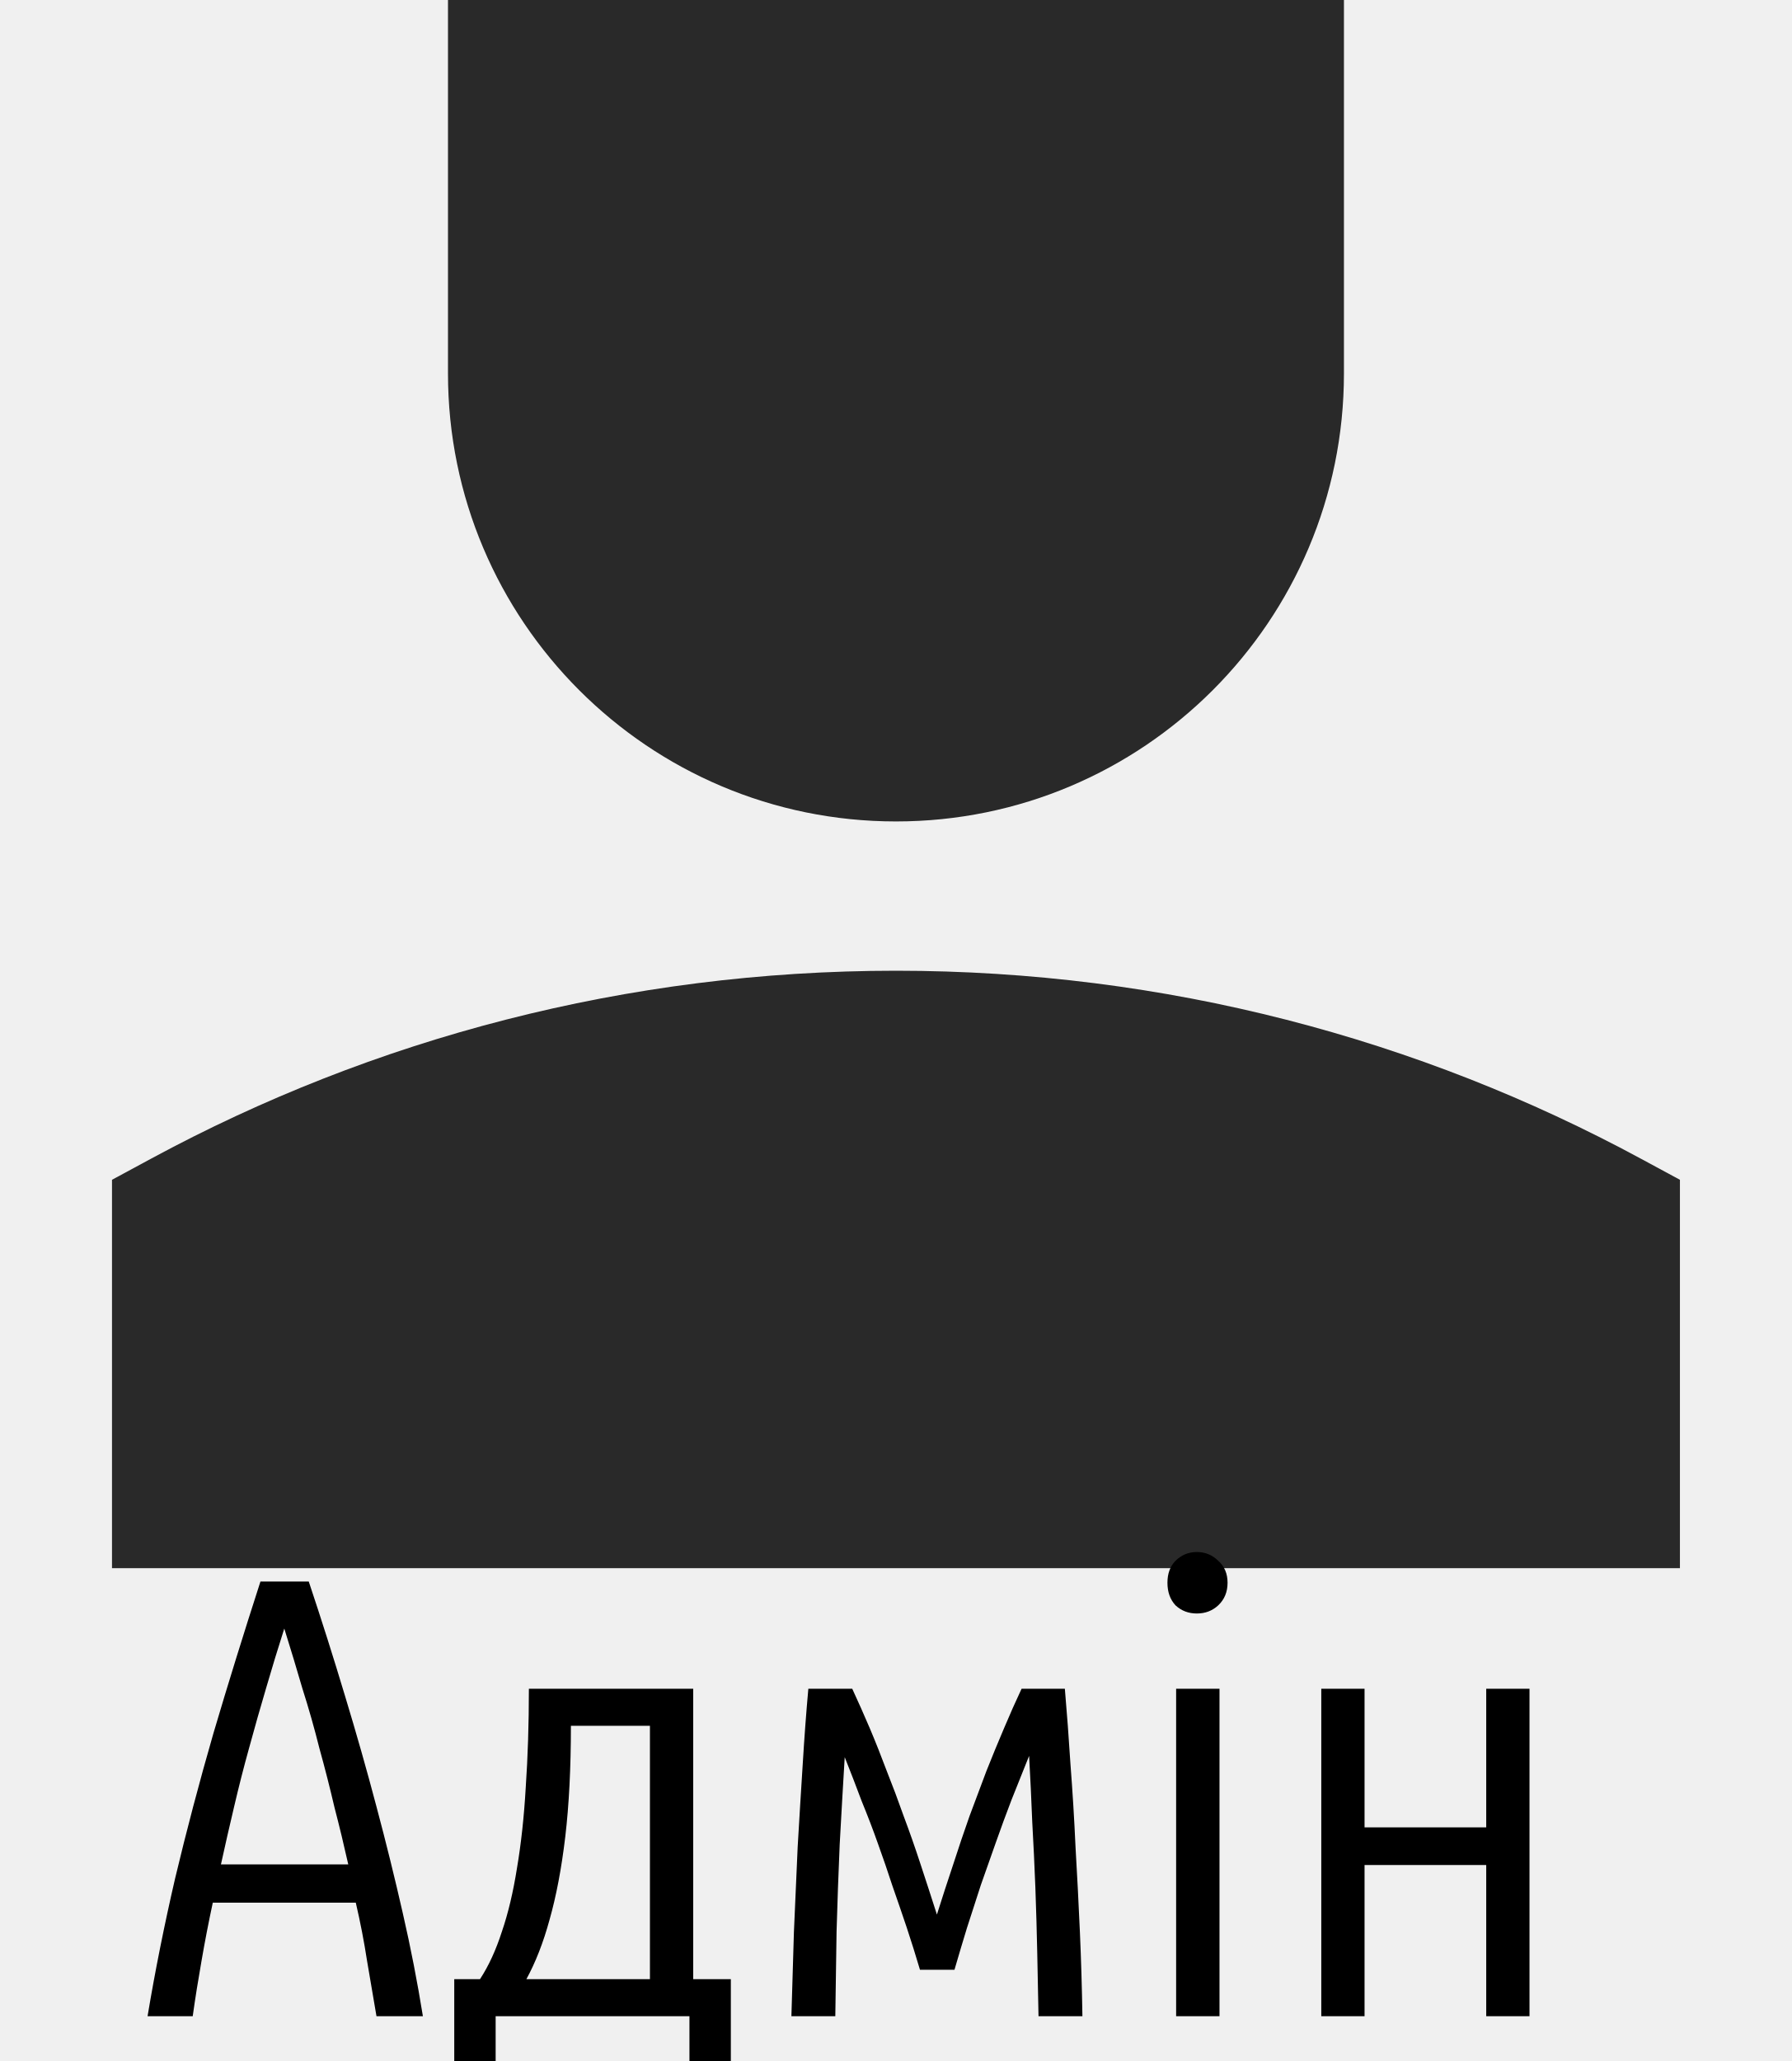
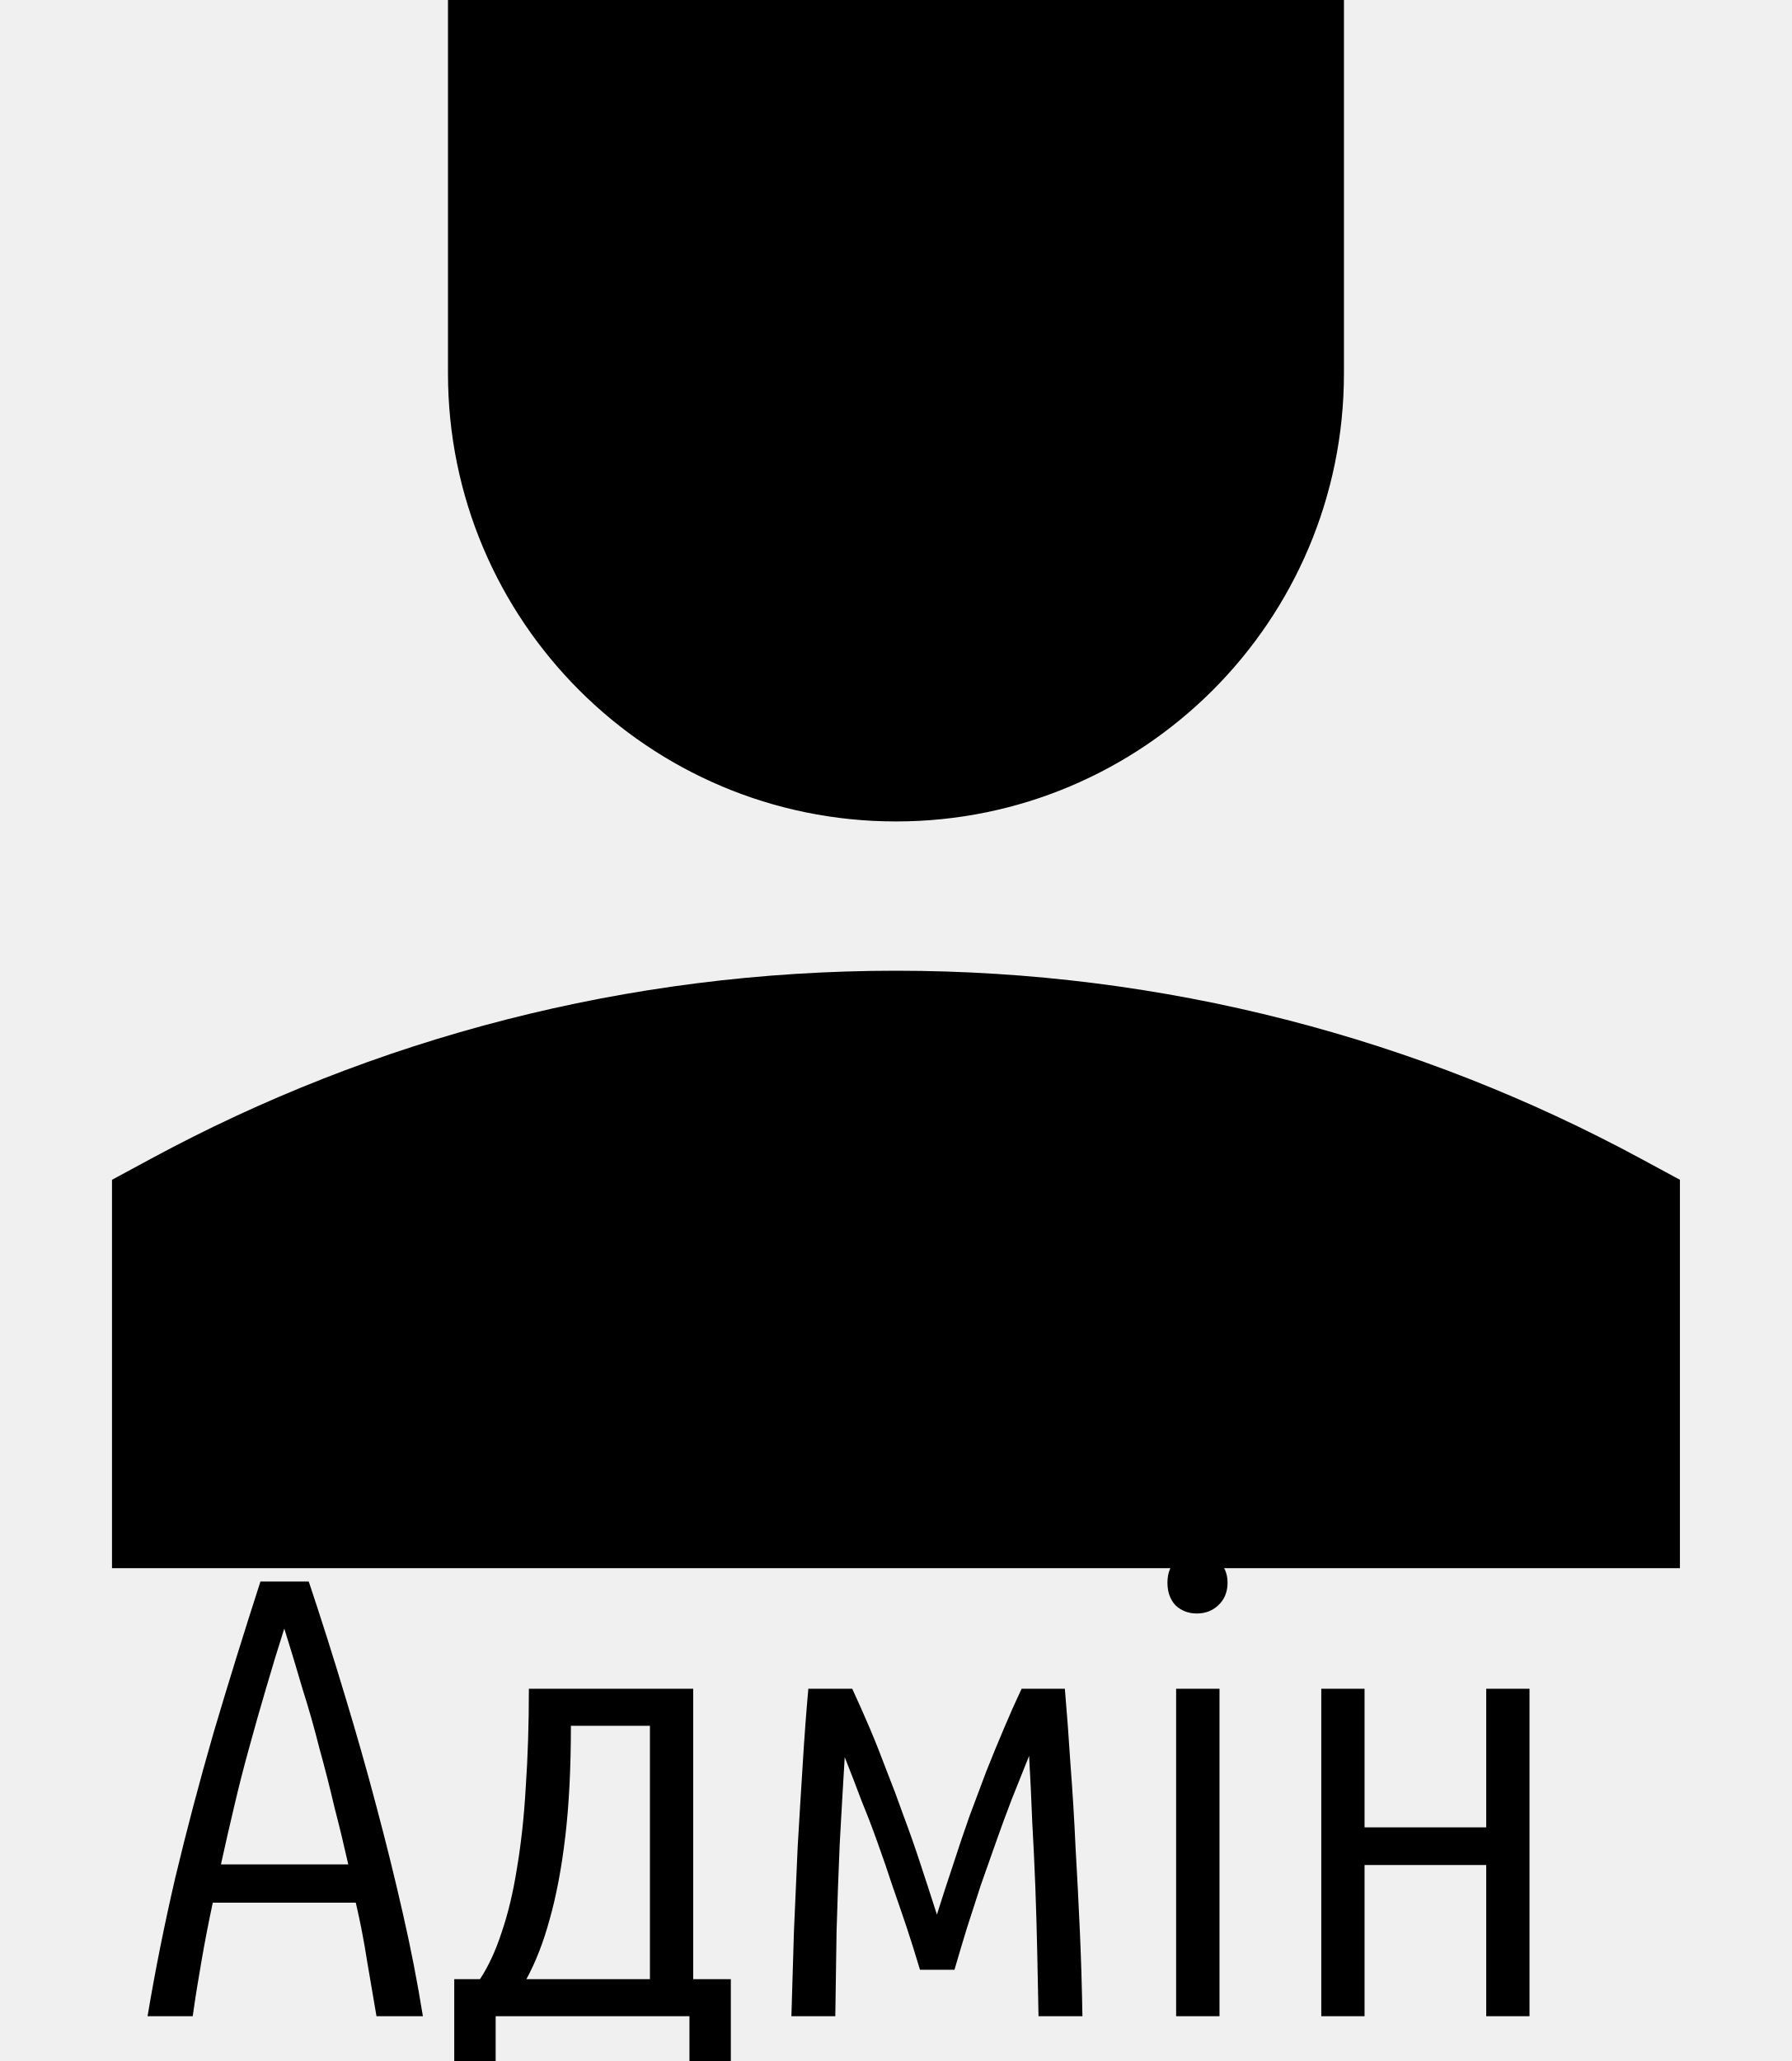
<svg xmlns="http://www.w3.org/2000/svg" viewBox="0 0 20 23" fill="none">
  <g clip-path="url(#clip0_709_28626)">
-     <path fill-rule="evenodd" clip-rule="evenodd" d="M15 0H5V4.167C5 6.928 7.239 9.167 10 9.167C12.761 9.167 15 6.928 15 4.167V0ZM10 10.833C6.993 10.833 4.161 11.592 1.687 12.93L1.25 13.166V17.5H18.75V13.166L18.313 12.93C15.839 11.592 13.007 10.833 10 10.833Z" fill="#292929" />
-     <path d="M1.647 22.5C1.731 21.996 1.834 21.483 1.955 20.96C2.081 20.433 2.223 19.894 2.382 19.343C2.545 18.792 2.72 18.228 2.907 17.649H3.446C3.591 18.083 3.726 18.51 3.852 18.93C3.978 19.345 4.095 19.756 4.202 20.162C4.309 20.563 4.407 20.96 4.496 21.352C4.585 21.739 4.659 22.122 4.72 22.5H4.202C4.169 22.304 4.134 22.099 4.097 21.884C4.064 21.669 4.022 21.452 3.971 21.233H2.375C2.328 21.452 2.286 21.669 2.249 21.884C2.212 22.094 2.179 22.299 2.151 22.5H1.647ZM2.466 20.806H3.887C3.84 20.596 3.789 20.384 3.733 20.169C3.682 19.95 3.626 19.73 3.565 19.511C3.509 19.287 3.446 19.065 3.376 18.846C3.311 18.622 3.243 18.398 3.173 18.174C3.103 18.393 3.035 18.615 2.97 18.839C2.905 19.058 2.842 19.28 2.781 19.504C2.72 19.723 2.664 19.943 2.613 20.162C2.562 20.377 2.513 20.591 2.466 20.806ZM5.07 23.515V22.087H5.357C5.455 21.938 5.536 21.76 5.602 21.555C5.672 21.35 5.728 21.114 5.77 20.848C5.816 20.577 5.849 20.276 5.868 19.945C5.891 19.609 5.903 19.243 5.903 18.846H7.737V22.087H8.157V23.515H7.695V22.5H5.532V23.515H5.07ZM5.875 22.087H7.254V19.259H6.372C6.372 19.73 6.351 20.143 6.309 20.498C6.267 20.853 6.208 21.161 6.134 21.422C6.064 21.679 5.977 21.9 5.875 22.087ZM8.833 22.5C8.842 22.192 8.851 21.879 8.861 21.562C8.875 21.24 8.889 20.923 8.903 20.61C8.921 20.297 8.94 19.992 8.959 19.693C8.977 19.394 8.998 19.112 9.022 18.846H9.512C9.577 18.986 9.642 19.133 9.708 19.287C9.773 19.441 9.836 19.6 9.897 19.763C9.962 19.926 10.025 20.094 10.086 20.267C10.151 20.44 10.214 20.619 10.275 20.806C10.335 20.988 10.396 21.175 10.457 21.366C10.517 21.175 10.578 20.988 10.639 20.806C10.699 20.619 10.76 20.44 10.821 20.267C10.886 20.094 10.949 19.926 11.01 19.763C11.075 19.6 11.14 19.441 11.206 19.287C11.271 19.133 11.336 18.986 11.402 18.846H11.885C11.908 19.112 11.929 19.394 11.948 19.693C11.971 19.992 11.99 20.297 12.004 20.61C12.022 20.923 12.039 21.24 12.053 21.562C12.067 21.879 12.076 22.192 12.081 22.5H11.591C11.586 22.271 11.581 22.038 11.577 21.8C11.572 21.557 11.565 21.312 11.556 21.065C11.546 20.818 11.535 20.573 11.521 20.33C11.511 20.083 11.5 19.838 11.486 19.595C11.42 19.758 11.355 19.922 11.29 20.085C11.229 20.244 11.171 20.402 11.115 20.561C11.059 20.72 11.003 20.878 10.947 21.037C10.895 21.196 10.844 21.354 10.793 21.513C10.746 21.667 10.699 21.823 10.653 21.982H10.268C10.221 21.823 10.172 21.667 10.121 21.513C10.069 21.359 10.016 21.203 9.96 21.044C9.908 20.885 9.855 20.729 9.799 20.575C9.743 20.416 9.682 20.258 9.617 20.099C9.556 19.936 9.493 19.772 9.428 19.609C9.409 19.926 9.39 20.251 9.372 20.582C9.358 20.909 9.346 21.233 9.337 21.555C9.332 21.877 9.327 22.192 9.323 22.5H8.833ZM13.127 22.5V18.846H13.611V22.5H13.127ZM13.358 18.006C13.265 18.006 13.186 17.976 13.12 17.915C13.06 17.85 13.03 17.766 13.03 17.663C13.03 17.56 13.06 17.479 13.12 17.418C13.186 17.353 13.265 17.32 13.358 17.32C13.452 17.32 13.531 17.353 13.597 17.418C13.666 17.479 13.701 17.56 13.701 17.663C13.701 17.766 13.666 17.85 13.597 17.915C13.531 17.976 13.452 18.006 13.358 18.006ZM14.747 22.5V18.846H15.23V20.393H16.588V18.846H17.071V22.5H16.588V20.813H15.23V22.5H14.747Z" fill="black" />
+     <path fill-rule="evenodd" clip-rule="evenodd" d="M15 0H5V4.167C5 6.928 7.239 9.167 10 9.167C12.761 9.167 15 6.928 15 4.167V0ZM10 10.833C6.993 10.833 4.161 11.592 1.687 12.93L1.25 13.166V17.5H18.75V13.166L18.313 12.93C15.839 11.592 13.007 10.833 10 10.833Z" fill="currentColor" />
+     <path d="M1.647 22.5C1.731 21.996 1.834 21.483 1.955 20.96C2.081 20.433 2.223 19.894 2.382 19.343C2.545 18.792 2.72 18.228 2.907 17.649H3.446C3.591 18.083 3.726 18.51 3.852 18.93C3.978 19.345 4.095 19.756 4.202 20.162C4.309 20.563 4.407 20.96 4.496 21.352C4.585 21.739 4.659 22.122 4.72 22.5H4.202C4.169 22.304 4.134 22.099 4.097 21.884C4.064 21.669 4.022 21.452 3.971 21.233H2.375C2.328 21.452 2.286 21.669 2.249 21.884C2.212 22.094 2.179 22.299 2.151 22.5H1.647ZM2.466 20.806H3.887C3.84 20.596 3.789 20.384 3.733 20.169C3.682 19.95 3.626 19.73 3.565 19.511C3.509 19.287 3.446 19.065 3.376 18.846C3.311 18.622 3.243 18.398 3.173 18.174C3.103 18.393 3.035 18.615 2.97 18.839C2.905 19.058 2.842 19.28 2.781 19.504C2.72 19.723 2.664 19.943 2.613 20.162C2.562 20.377 2.513 20.591 2.466 20.806ZM5.07 23.515V22.087H5.357C5.455 21.938 5.536 21.76 5.602 21.555C5.672 21.35 5.728 21.114 5.77 20.848C5.816 20.577 5.849 20.276 5.868 19.945C5.891 19.609 5.903 19.243 5.903 18.846H7.737V22.087H8.157V23.515H7.695V22.5H5.532V23.515H5.07ZM5.875 22.087H7.254V19.259H6.372C6.372 19.73 6.351 20.143 6.309 20.498C6.267 20.853 6.208 21.161 6.134 21.422C6.064 21.679 5.977 21.9 5.875 22.087ZM8.833 22.5C8.842 22.192 8.851 21.879 8.861 21.562C8.875 21.24 8.889 20.923 8.903 20.61C8.921 20.297 8.94 19.992 8.959 19.693C8.977 19.394 8.998 19.112 9.022 18.846H9.512C9.577 18.986 9.642 19.133 9.708 19.287C9.773 19.441 9.836 19.6 9.897 19.763C9.962 19.926 10.025 20.094 10.086 20.267C10.151 20.44 10.214 20.619 10.275 20.806C10.335 20.988 10.396 21.175 10.457 21.366C10.517 21.175 10.578 20.988 10.639 20.806C10.699 20.619 10.76 20.44 10.821 20.267C10.886 20.094 10.949 19.926 11.01 19.763C11.075 19.6 11.14 19.441 11.206 19.287C11.271 19.133 11.336 18.986 11.402 18.846H11.885C11.908 19.112 11.929 19.394 11.948 19.693C11.971 19.992 11.99 20.297 12.004 20.61C12.022 20.923 12.039 21.24 12.053 21.562C12.067 21.879 12.076 22.192 12.081 22.5H11.591C11.586 22.271 11.581 22.038 11.577 21.8C11.572 21.557 11.565 21.312 11.556 21.065C11.546 20.818 11.535 20.573 11.521 20.33C11.511 20.083 11.5 19.838 11.486 19.595C11.42 19.758 11.355 19.922 11.29 20.085C11.229 20.244 11.171 20.402 11.115 20.561C11.059 20.72 11.003 20.878 10.947 21.037C10.895 21.196 10.844 21.354 10.793 21.513C10.746 21.667 10.699 21.823 10.653 21.982H10.268C10.221 21.823 10.172 21.667 10.121 21.513C10.069 21.359 10.016 21.203 9.96 21.044C9.908 20.885 9.855 20.729 9.799 20.575C9.743 20.416 9.682 20.258 9.617 20.099C9.556 19.936 9.493 19.772 9.428 19.609C9.409 19.926 9.39 20.251 9.372 20.582C9.358 20.909 9.346 21.233 9.337 21.555C9.332 21.877 9.327 22.192 9.323 22.5H8.833ZM13.127 22.5V18.846H13.611V22.5H13.127ZM13.358 18.006C13.265 18.006 13.186 17.976 13.12 17.915C13.06 17.85 13.03 17.766 13.03 17.663C13.03 17.56 13.06 17.479 13.12 17.418C13.186 17.353 13.265 17.32 13.358 17.32C13.452 17.32 13.531 17.353 13.597 17.418C13.666 17.479 13.701 17.56 13.701 17.663C13.701 17.766 13.666 17.85 13.597 17.915C13.531 17.976 13.452 18.006 13.358 18.006ZM14.747 22.5V18.846H15.23V20.393H16.588V18.846H17.071V22.5H16.588V20.813H15.23V22.5H14.747Z" fill="currentColor" />
  </g>
  <defs>
    <clipPath id="clip0_709_28626">
      <rect width="18" height="23" fill="white" transform="translate(1)" />
    </clipPath>
  </defs>
</svg>
